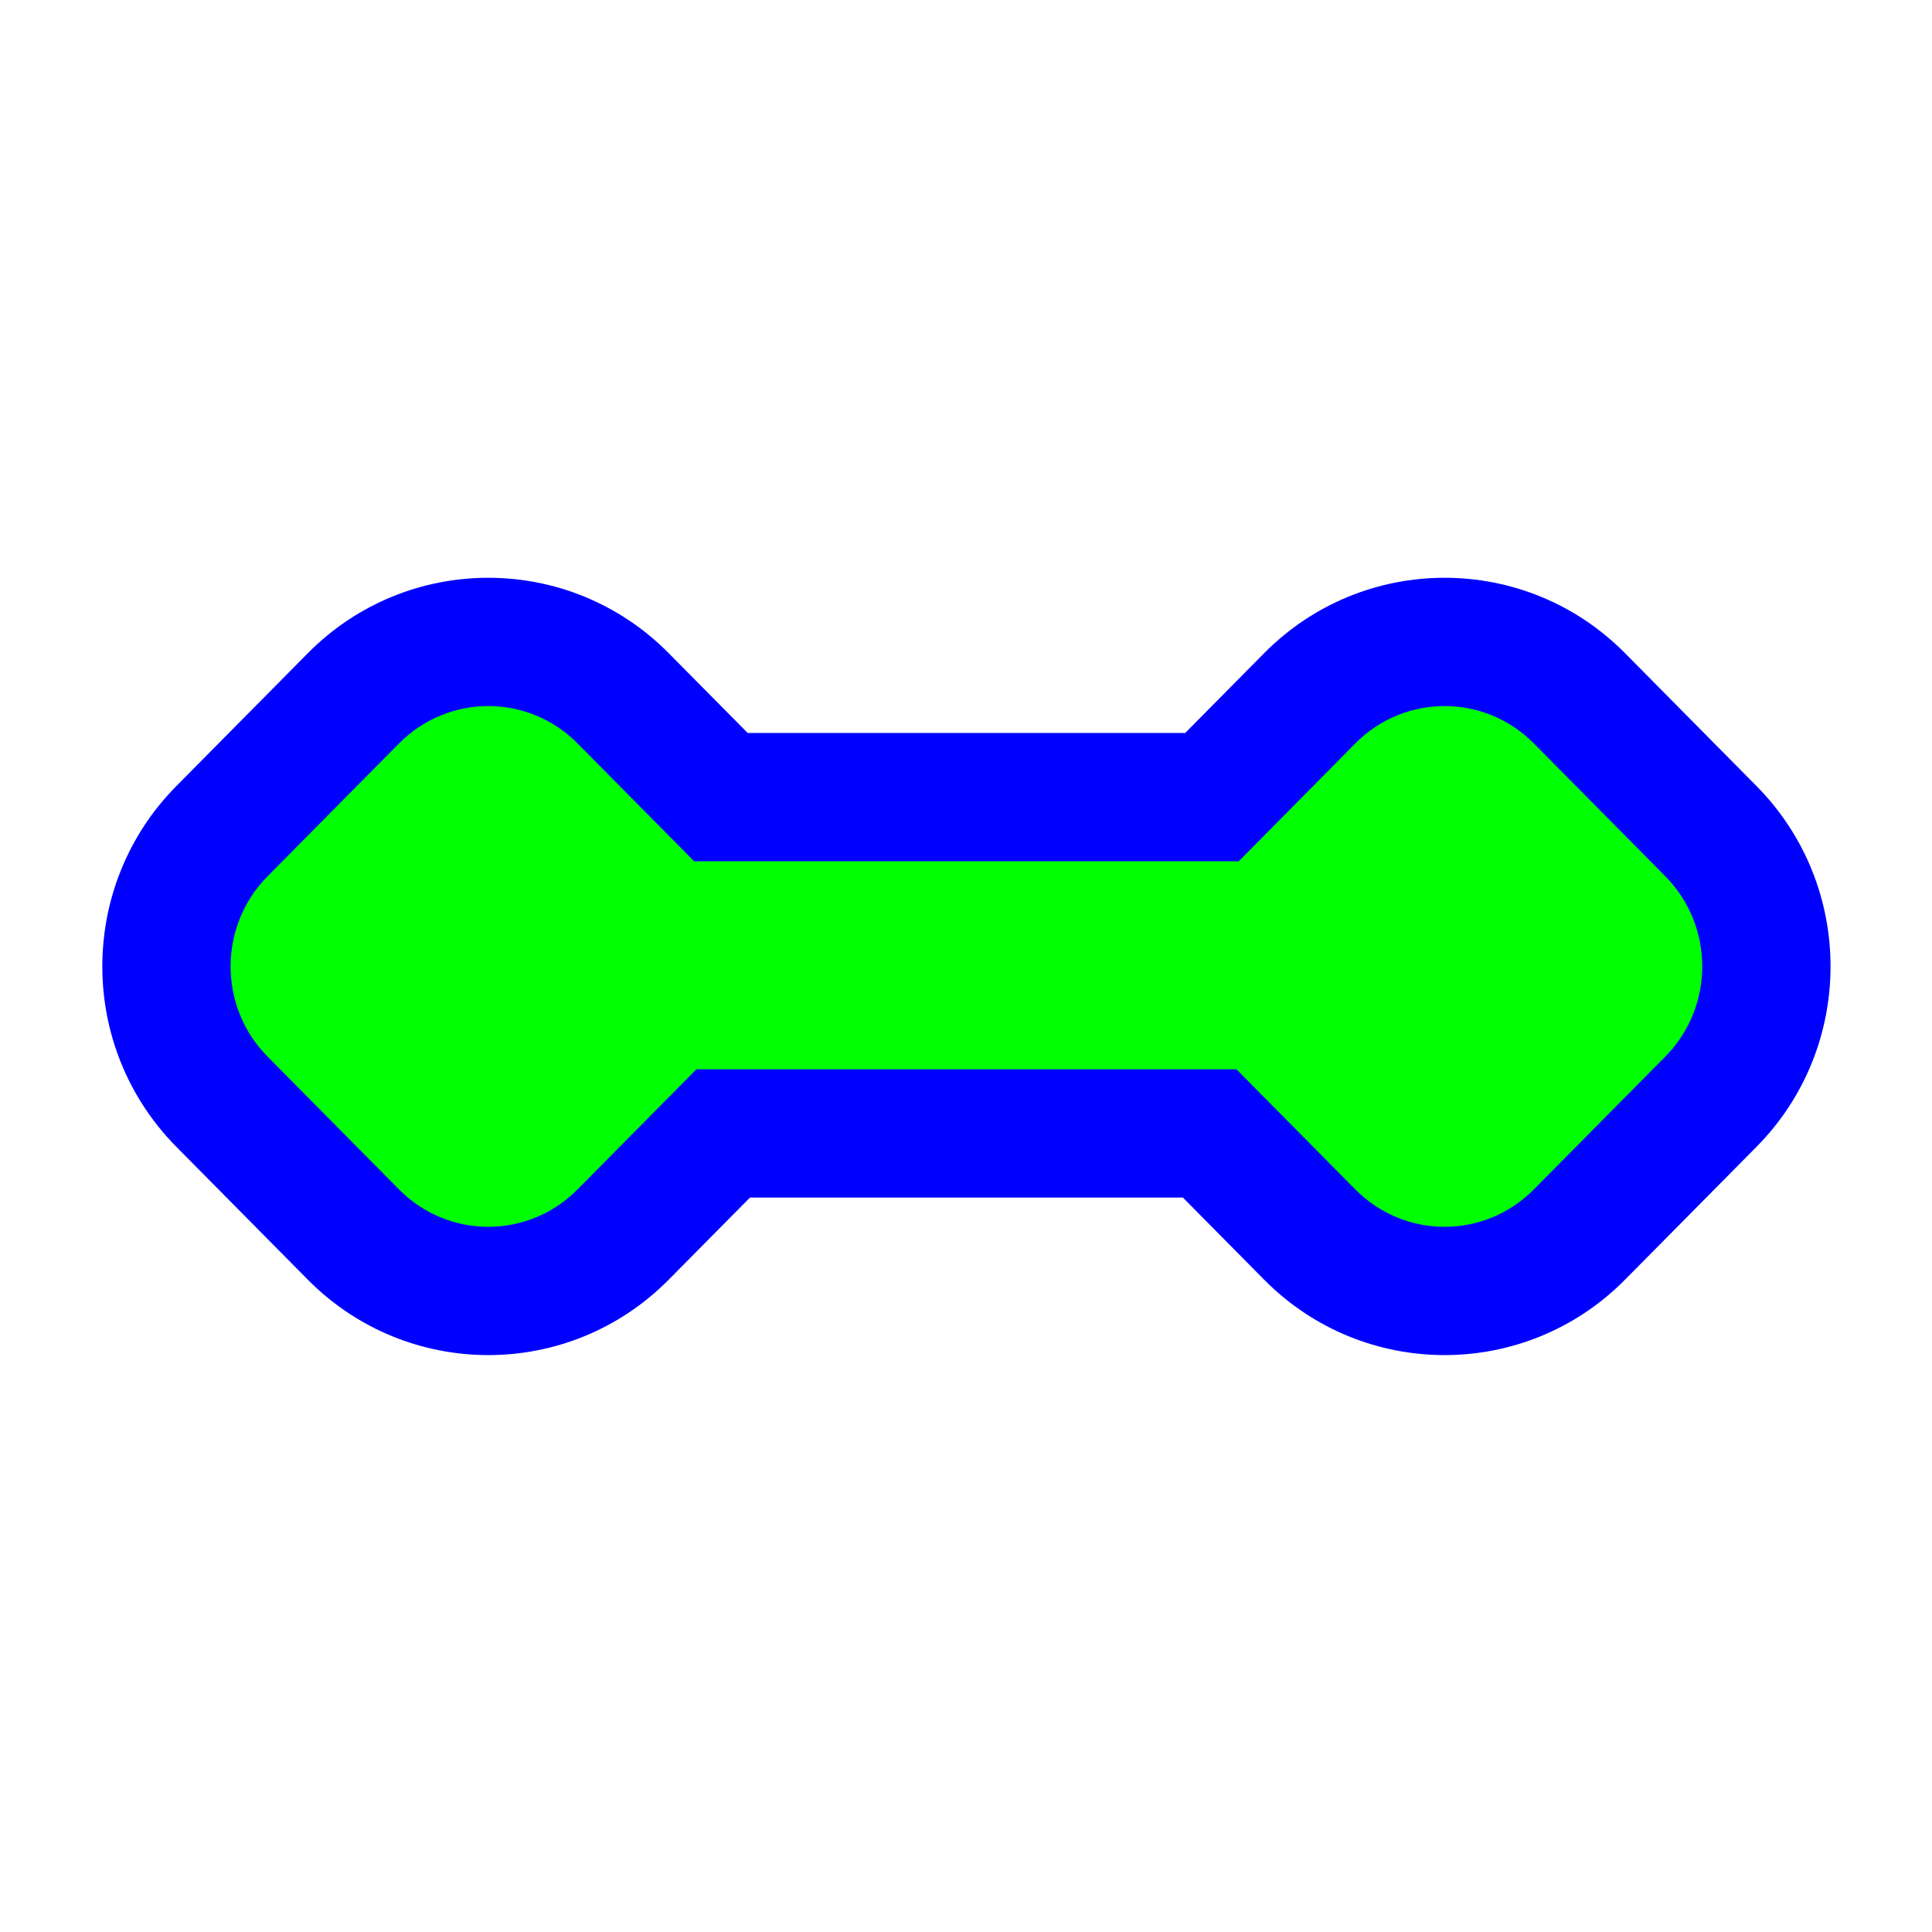
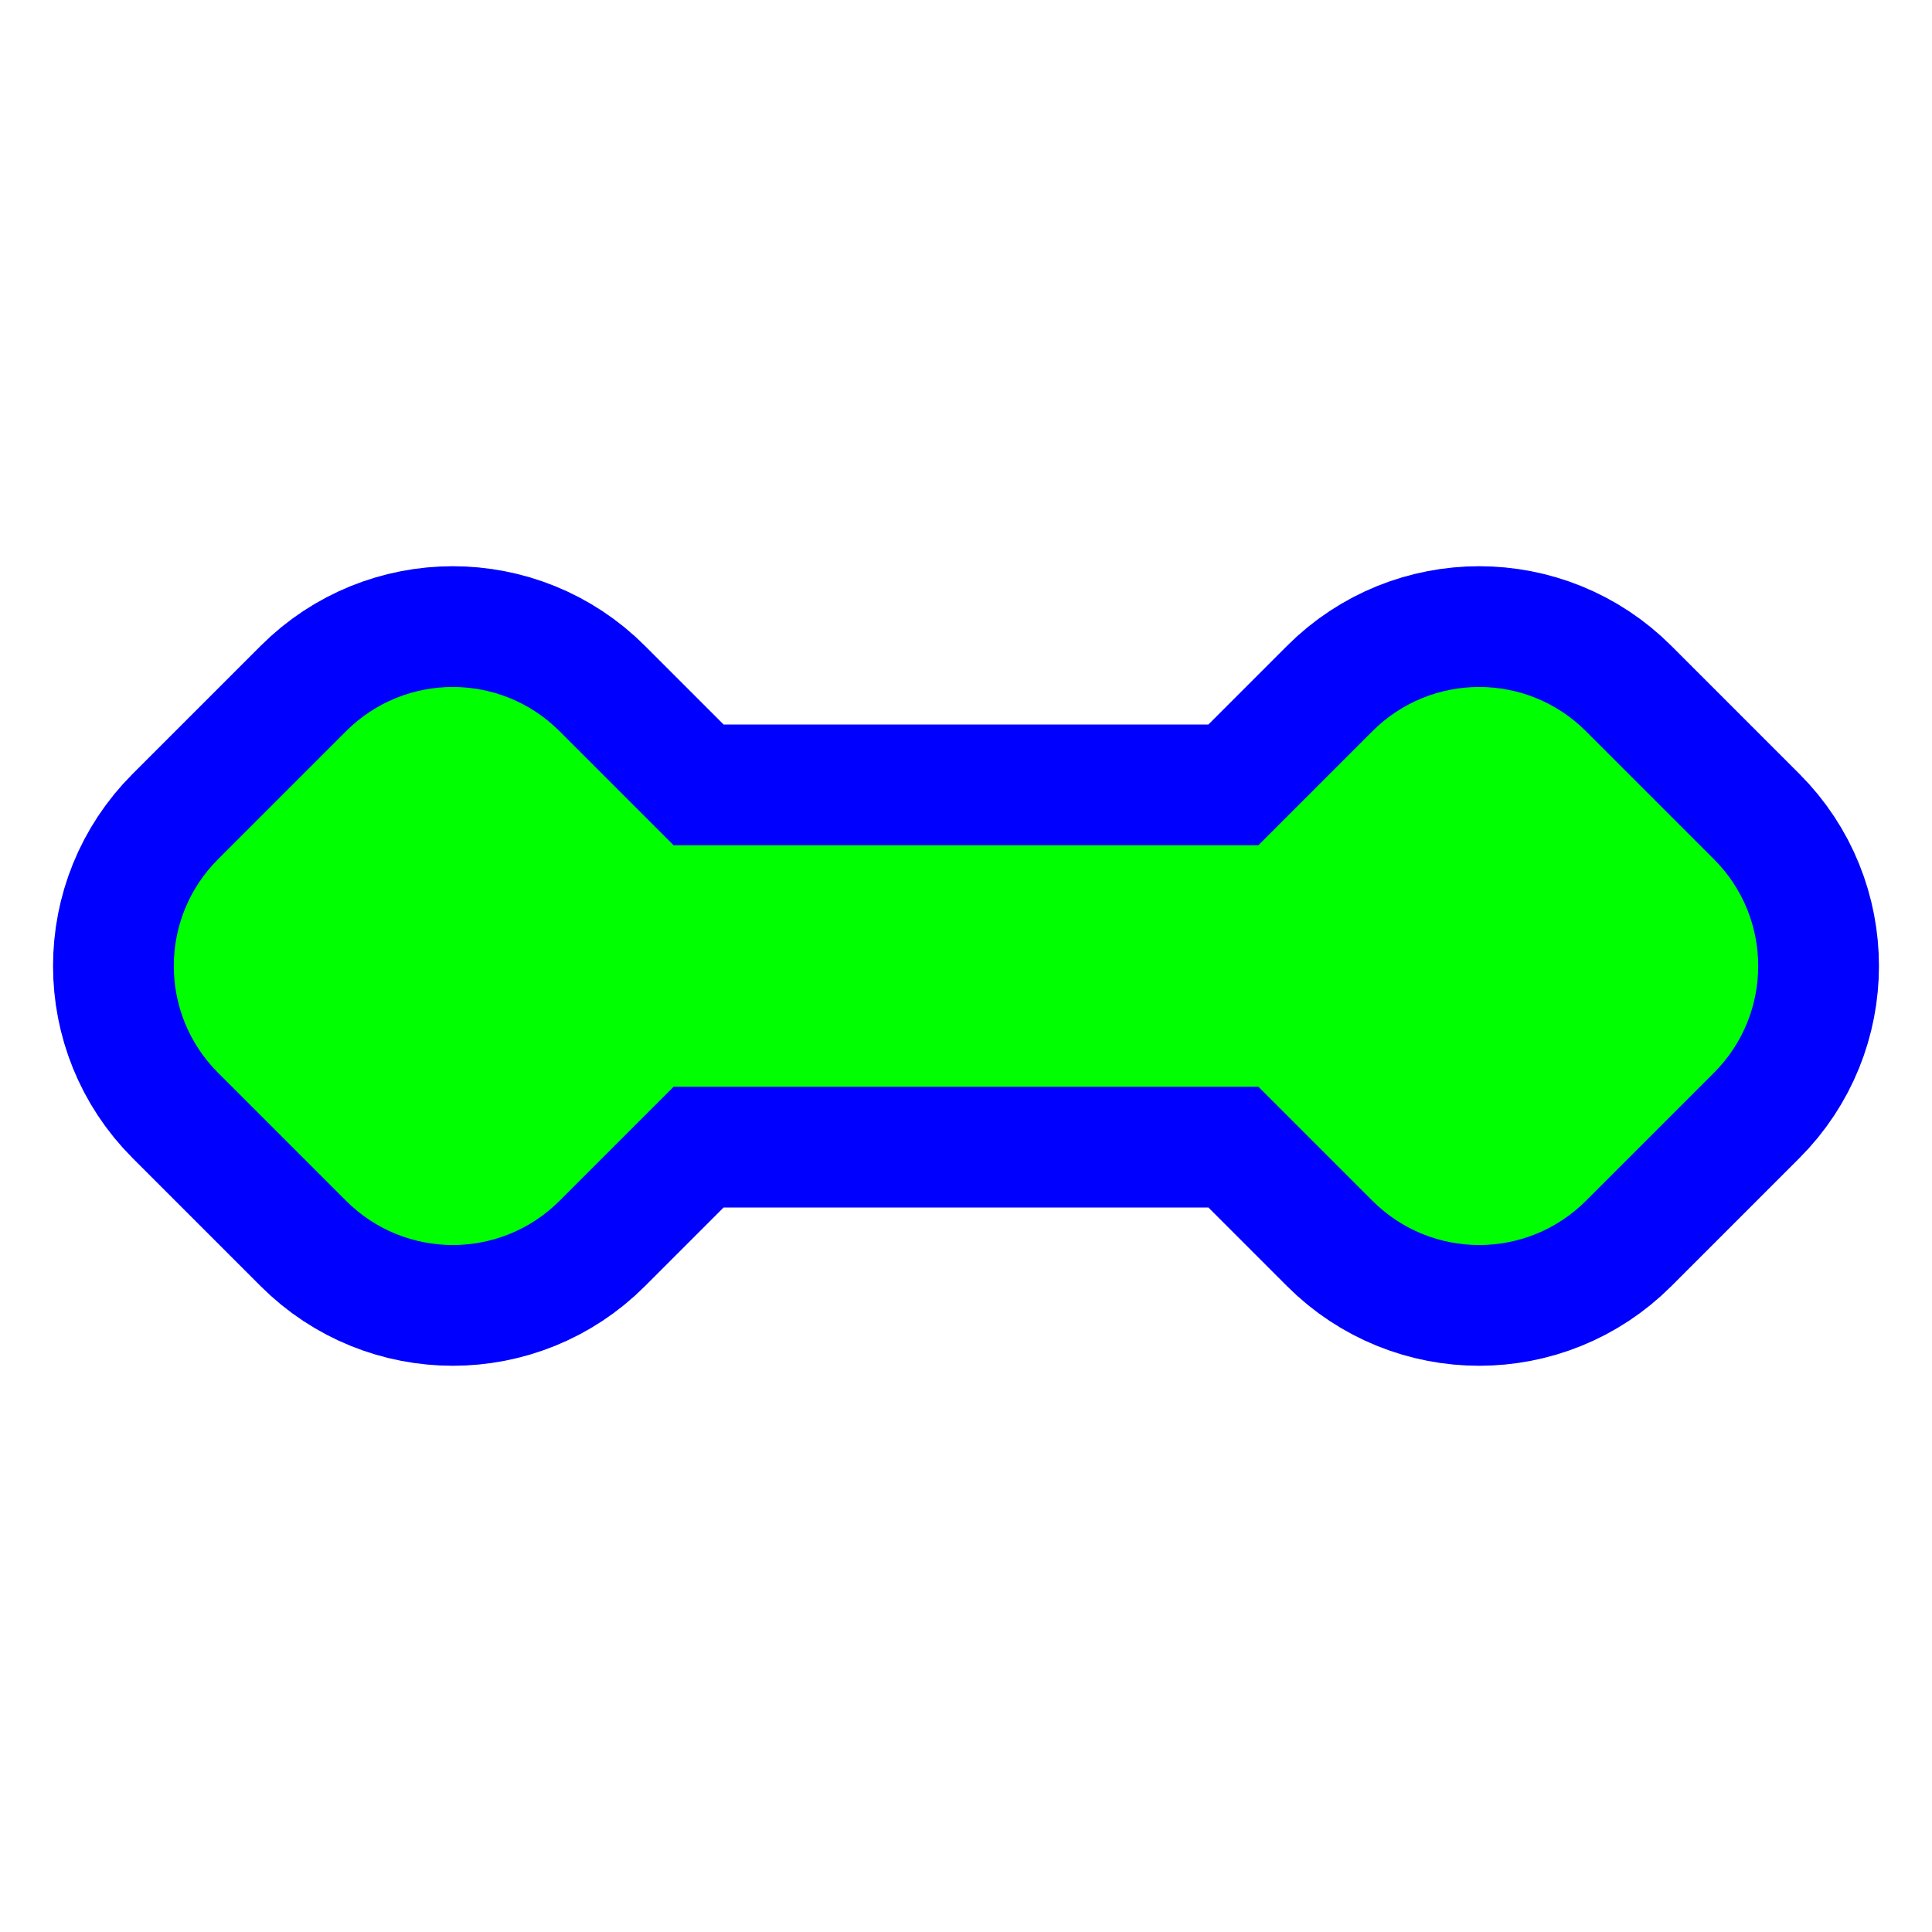
<svg xmlns="http://www.w3.org/2000/svg" width="256" height="256" viewBox="0 0 256 256" fill="none">
-   <path d="M40.793 86.548C53.976 73.227 75.423 73.227 88.605 86.548L99.072 97.124H157.042L167.509 86.547C180.692 73.227 202.139 73.227 215.321 86.547L232.743 104.153C245.828 117.375 245.828 138.739 232.743 151.961L215.321 169.567C202.139 182.887 180.692 182.887 167.509 169.567L156.745 158.689H99.369L88.605 169.567C75.423 182.887 53.976 182.887 40.793 169.567L23.371 151.962C10.286 138.739 10.286 117.375 23.371 104.153L40.793 86.548Z" fill="#0000FF" />
-   <path d="M76.522 98.505C69.992 91.908 59.406 91.908 52.877 98.505L35.454 116.111C28.925 122.709 28.925 133.406 35.454 140.004L52.877 157.609C59.406 164.207 69.992 164.207 76.522 157.609L92.276 141.689H163.838L179.593 157.609C186.122 164.207 196.708 164.207 203.238 157.609L220.66 140.004C227.189 133.406 227.189 122.709 220.66 116.111L203.238 98.505C196.708 91.908 186.122 91.908 179.593 98.505L164.136 114.124H91.978L76.522 98.505Z" fill="#00FF00" />
+   <path id="align-anchor" d="m 128,112 v 32 l 32,-32 z" fill="cyan" opacity=".8" display="none" />
+   <path d="M 96.887,45.857 A 20,20 0 0,0 96.887,74.143 L 112,89.256 V 166.744 L 96.887,181.857 A 20,20 0 0,0 96.887,210.143 L 113.857,227.113 A 20,20 0 0,0 142.143,227.113 L 159.113,210.143 A 20,20 0 0,0 159.113,181.857 L 144,166.744 V 89.256 L 159.113,74.143 A 20,20 0 0,0 159.113,45.857 L 142.143,28.887 A 20,20 0 0,0 113.857,28.887 z" transform="rotate(90,128,128)" fill="#00FF00" stroke="#0000FF" stroke-width="32" paint-order="stroke fill" />
</svg>
